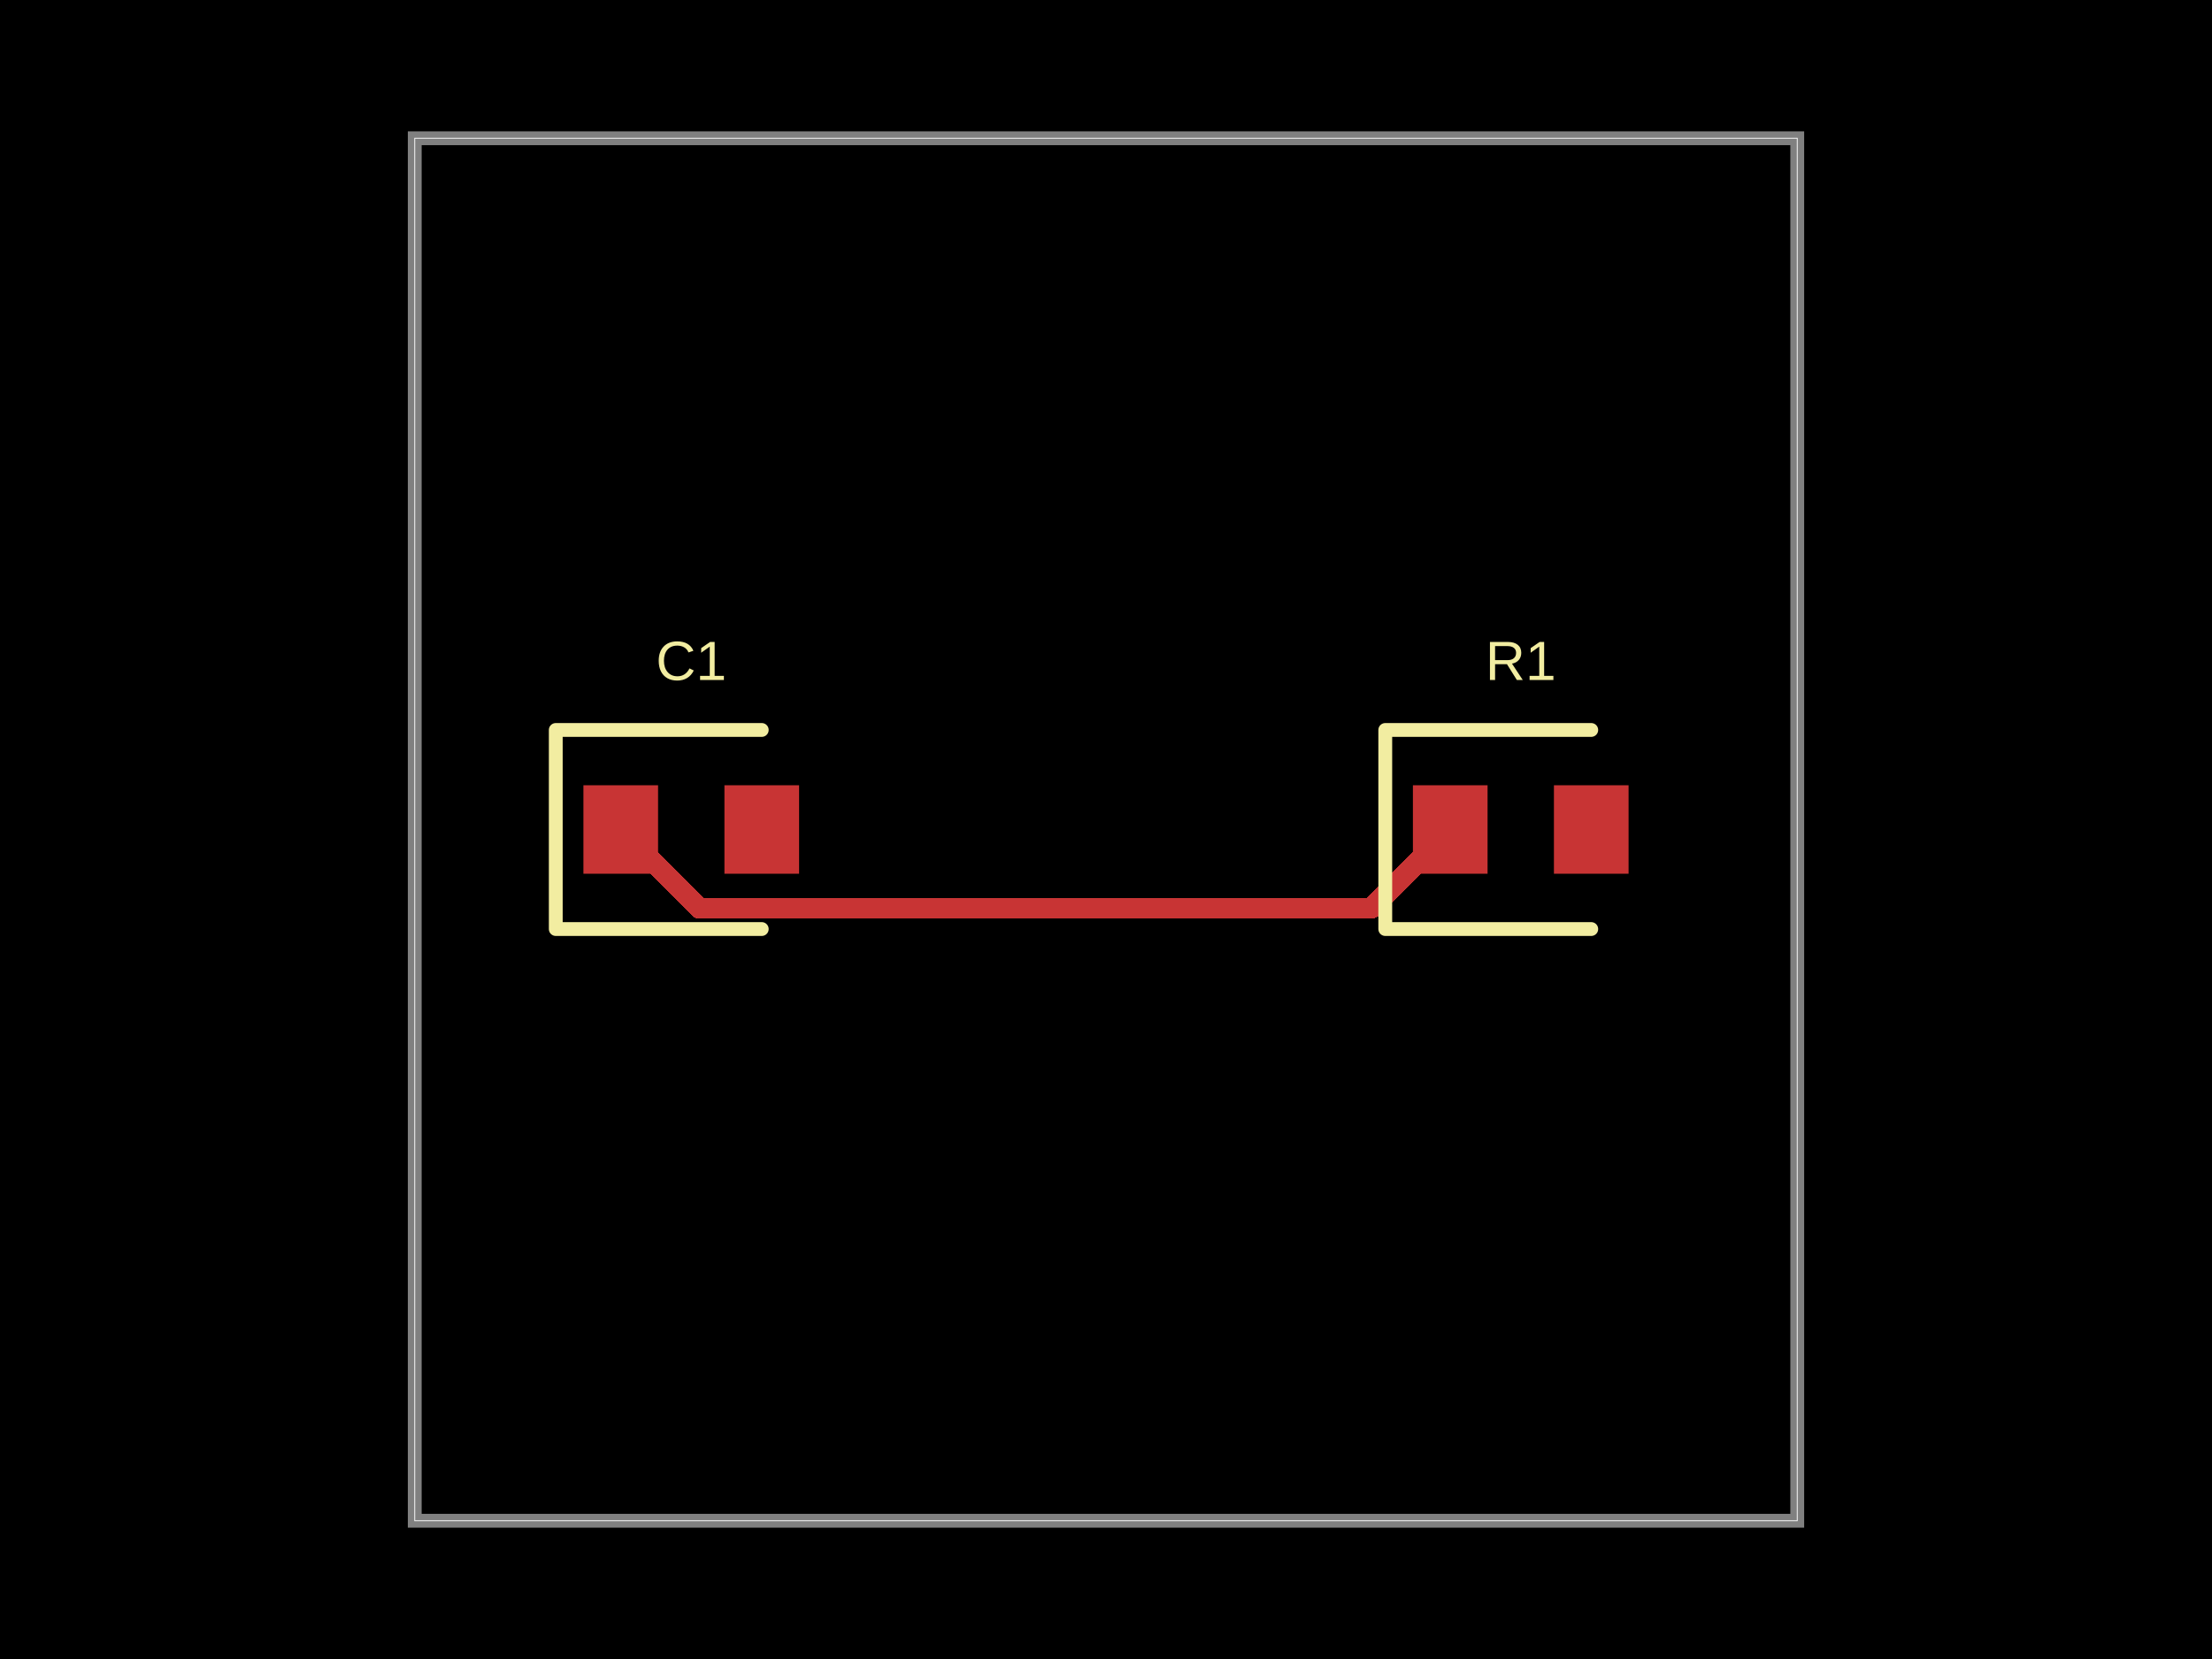
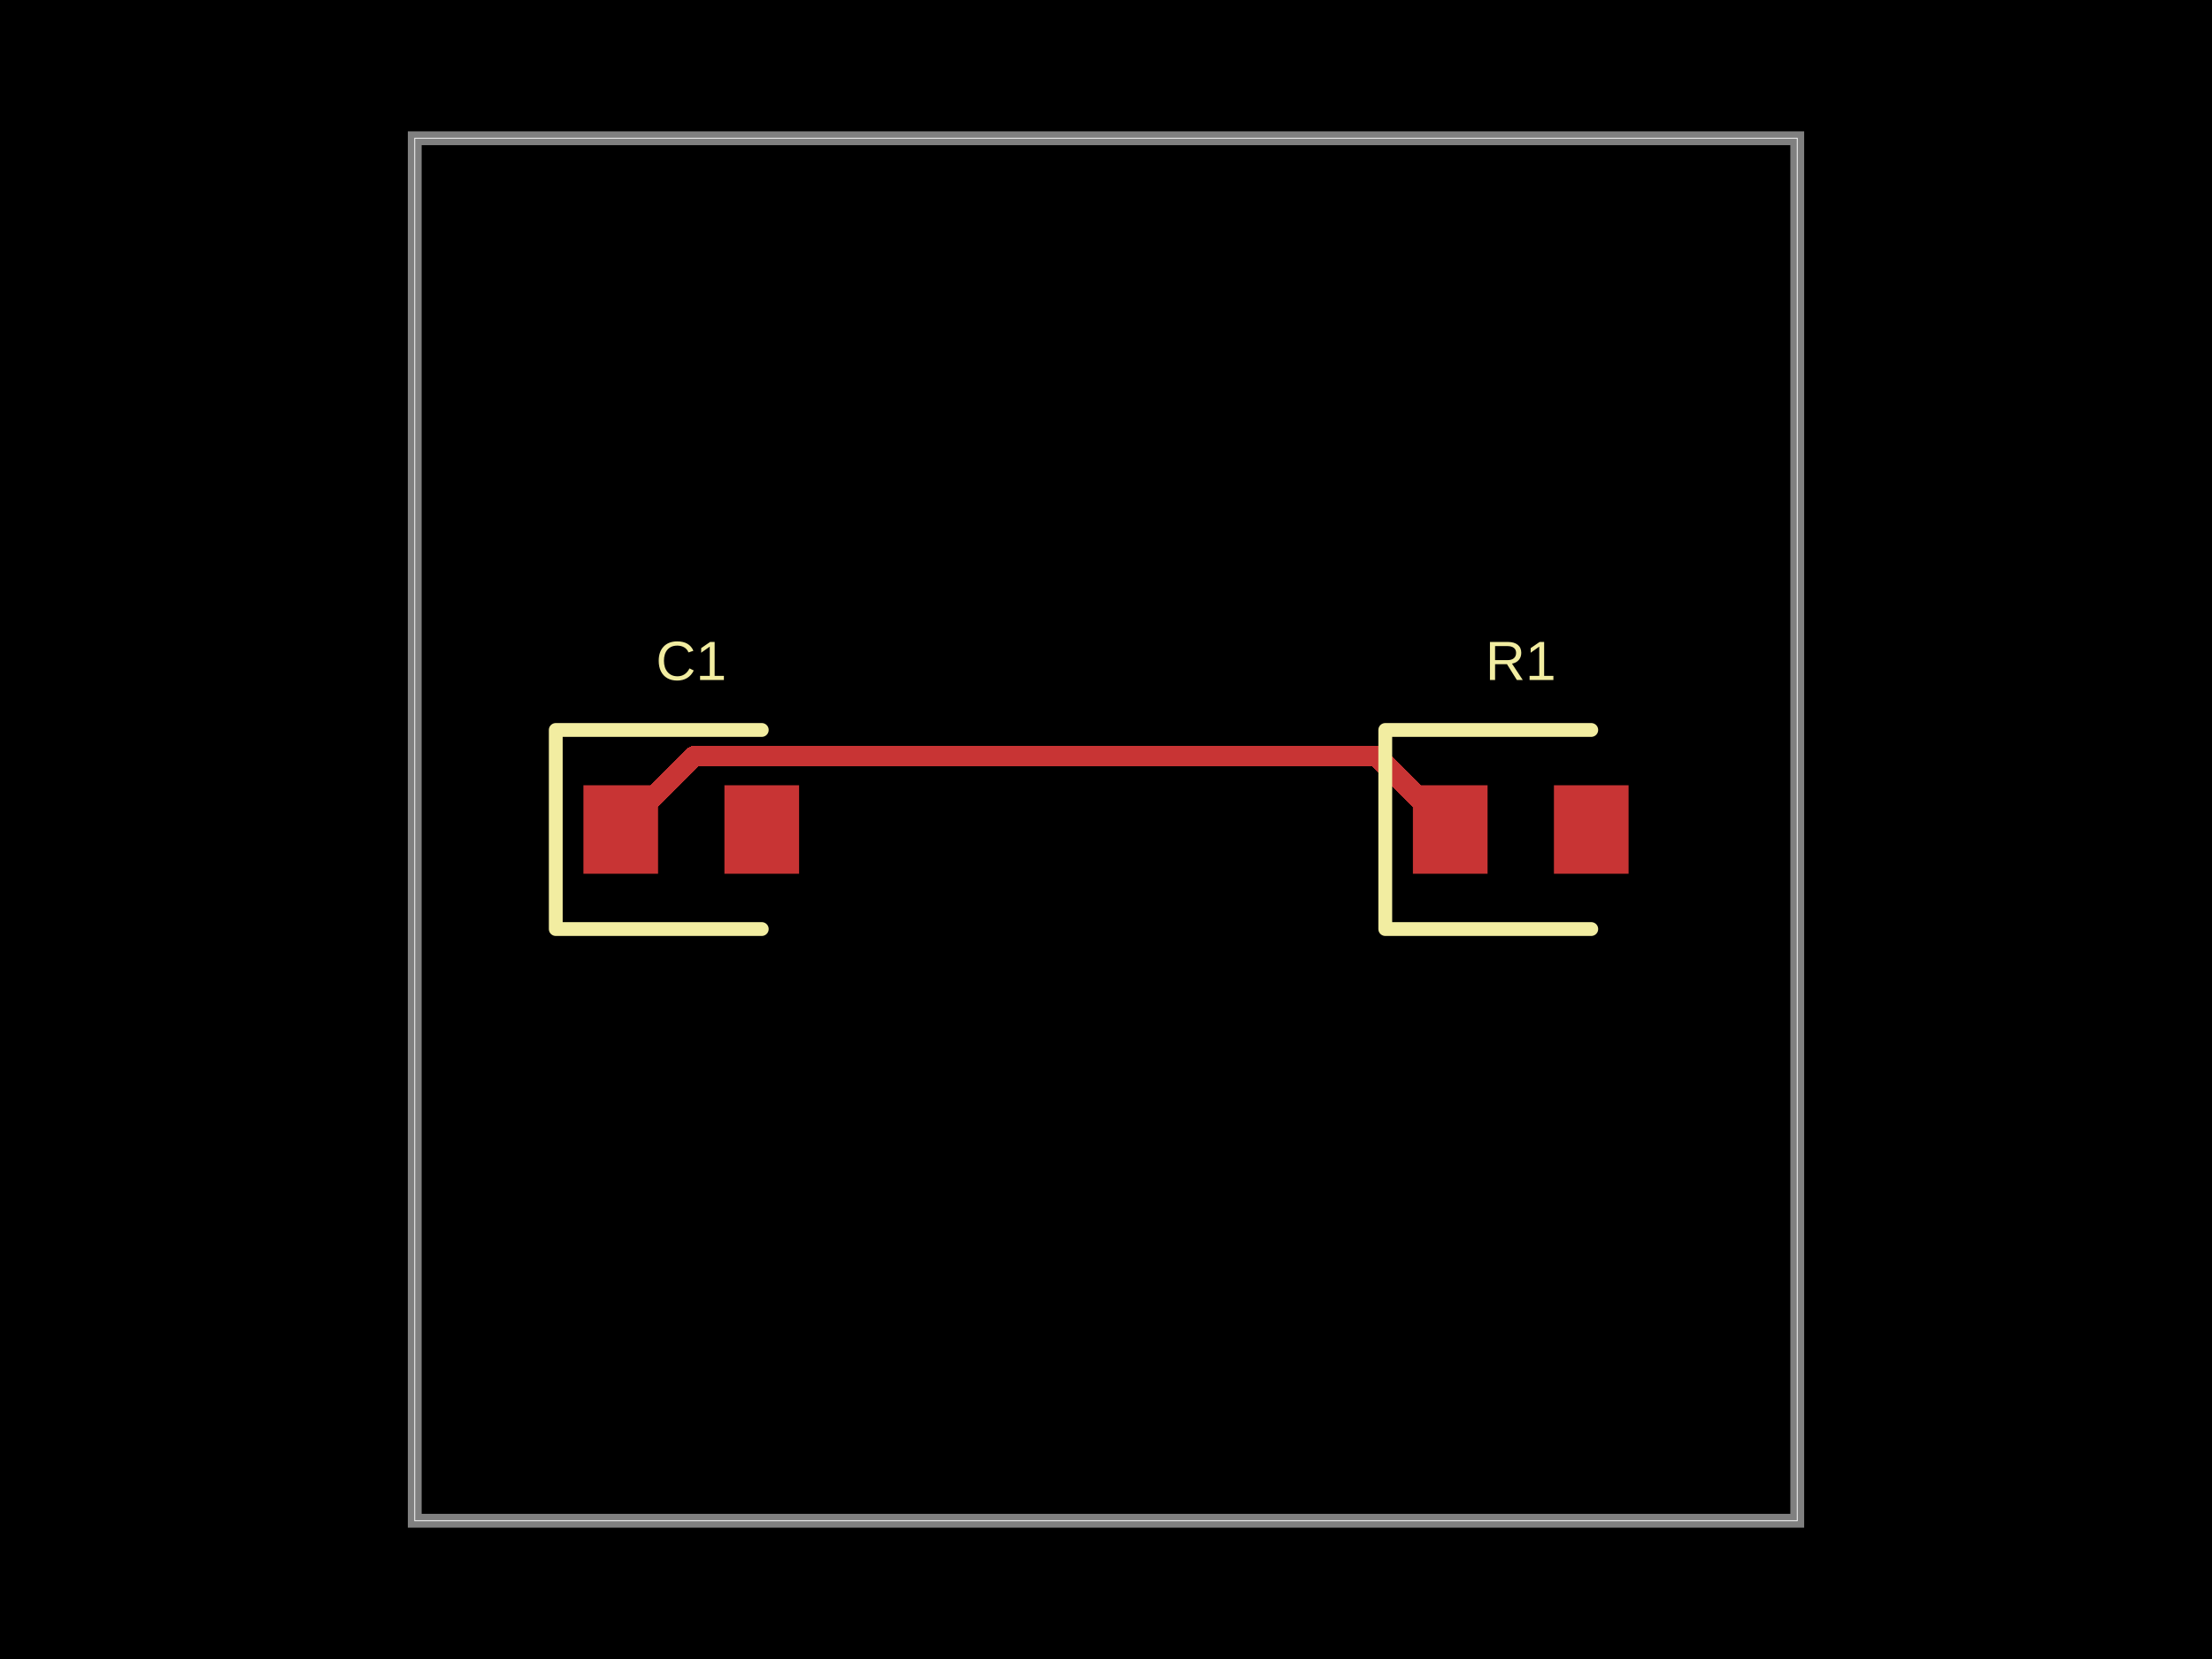
- <svg xmlns="http://www.w3.org/2000/svg" width="800" height="600" data-software-used-string="@tscircuit/core@0.0.1090">
+ <svg xmlns="http://www.w3.org/2000/svg" width="800" height="600" data-software-used-string="@tscircuit/core@0.0.1169">
  <style />
  <rect class="boundary" x="0" y="0" fill="#000" width="800" height="600" data-type="pcb_background" data-pcb-layer="global" />
  <rect class="pcb-boundary" fill="none" stroke="#fff" stroke-width="0.3" x="150" y="50" width="500" height="500" data-type="pcb_boundary" data-pcb-layer="global" />
  <path class="pcb-board" d="M 150 550 L 650 550 L 650 50 L 150 50 Z" fill="none" stroke="rgba(255, 255, 255, 0.5)" stroke-width="5" data-type="pcb_board" data-pcb-layer="board" />
  <rect class="pcb-pad" fill="rgb(200, 52, 52)" x="511" y="284" width="27" height="32" data-type="pcb_smtpad" data-pcb-layer="top" />
  <rect class="pcb-pad" fill="rgb(200, 52, 52)" x="562" y="284" width="27" height="32" data-type="pcb_smtpad" data-pcb-layer="top" />
  <rect class="pcb-pad" fill="rgb(200, 52, 52)" x="211" y="284" width="27" height="32" data-type="pcb_smtpad" data-pcb-layer="top" />
  <rect class="pcb-pad" fill="rgb(200, 52, 52)" x="262" y="284" width="27" height="32" data-type="pcb_smtpad" data-pcb-layer="top" />
-   <path class="pcb-trace" stroke="rgb(200, 52, 52)" fill="none" d="M 224.5 300 L 253 328.5" stroke-width="7.5" stroke-linecap="round" stroke-linejoin="round" shape-rendering="crispEdges" data-type="pcb_trace" data-pcb-layer="top" />
-   <path class="pcb-trace" stroke="rgb(200, 52, 52)" fill="none" d="M 253 328.5 L 363.59 328.5" stroke-width="7.5" stroke-linecap="round" stroke-linejoin="round" shape-rendering="crispEdges" data-type="pcb_trace" data-pcb-layer="top" />
-   <path class="pcb-trace" stroke="rgb(200, 52, 52)" fill="none" d="M 363.59 328.5 L 496 328.5" stroke-width="7.5" stroke-linecap="round" stroke-linejoin="round" shape-rendering="crispEdges" data-type="pcb_trace" data-pcb-layer="top" />
-   <path class="pcb-trace" stroke="rgb(200, 52, 52)" fill="none" d="M 496 328.5 L 524.5 300" stroke-width="7.5" stroke-linecap="round" stroke-linejoin="round" shape-rendering="crispEdges" data-type="pcb_trace" data-pcb-layer="top" />
+   <path class="pcb-trace" stroke="rgb(200, 52, 52)" fill="none" d="M 224.5 300 L 251.007 273.493" stroke-width="7.5" stroke-linecap="round" stroke-linejoin="round" shape-rendering="crispEdges" data-type="pcb_trace" data-pcb-layer="top" />
+   <path class="pcb-trace" stroke="rgb(200, 52, 52)" fill="none" d="M 251.007 273.493 L 497.993 273.493" stroke-width="7.5" stroke-linecap="round" stroke-linejoin="round" shape-rendering="crispEdges" data-type="pcb_trace" data-pcb-layer="top" />
+   <path class="pcb-trace" stroke="rgb(200, 52, 52)" fill="none" d="M 497.993 273.493 L 497.993 273.493" stroke-width="7.5" stroke-linecap="round" stroke-linejoin="round" shape-rendering="crispEdges" data-type="pcb_trace" data-pcb-layer="top" />
+   <path class="pcb-trace" stroke="rgb(200, 52, 52)" fill="none" d="M 497.993 273.493 L 524.5 300" stroke-width="7.5" stroke-linecap="round" stroke-linejoin="round" shape-rendering="crispEdges" data-type="pcb_trace" data-pcb-layer="top" />
  <path class="pcb-silkscreen pcb-silkscreen-top" d="M 575.5 264 L 501 264 L 501 336 L 575.5 336" fill="none" stroke="#f2eda1" stroke-width="5" stroke-linecap="round" stroke-linejoin="round" data-pcb-component-id="pcb_component_0" data-pcb-silkscreen-path-id="pcb_silkscreen_path_0" data-type="pcb_silkscreen_path" data-pcb-layer="top" />
  <text x="0" y="0" dx="0" dy="0" fill="#f2eda1" font-family="Arial, sans-serif" font-size="20" text-anchor="middle" dominant-baseline="central" transform="matrix(1,0,0,1,550,239)" class="pcb-silkscreen-text pcb-silkscreen-top" data-pcb-silkscreen-text-id="pcb_component_0" stroke="none" data-type="pcb_silkscreen_text" data-pcb-layer="top">R1</text>
  <path class="pcb-silkscreen pcb-silkscreen-top" d="M 275.5 264 L 201 264 L 201 336 L 275.5 336" fill="none" stroke="#f2eda1" stroke-width="5" stroke-linecap="round" stroke-linejoin="round" data-pcb-component-id="pcb_component_1" data-pcb-silkscreen-path-id="pcb_silkscreen_path_1" data-type="pcb_silkscreen_path" data-pcb-layer="top" />
  <text x="0" y="0" dx="0" dy="0" fill="#f2eda1" font-family="Arial, sans-serif" font-size="20" text-anchor="middle" dominant-baseline="central" transform="matrix(1,0,0,1,250,239)" class="pcb-silkscreen-text pcb-silkscreen-top" data-pcb-silkscreen-text-id="pcb_component_1" stroke="none" data-type="pcb_silkscreen_text" data-pcb-layer="top">C1</text>
</svg>
